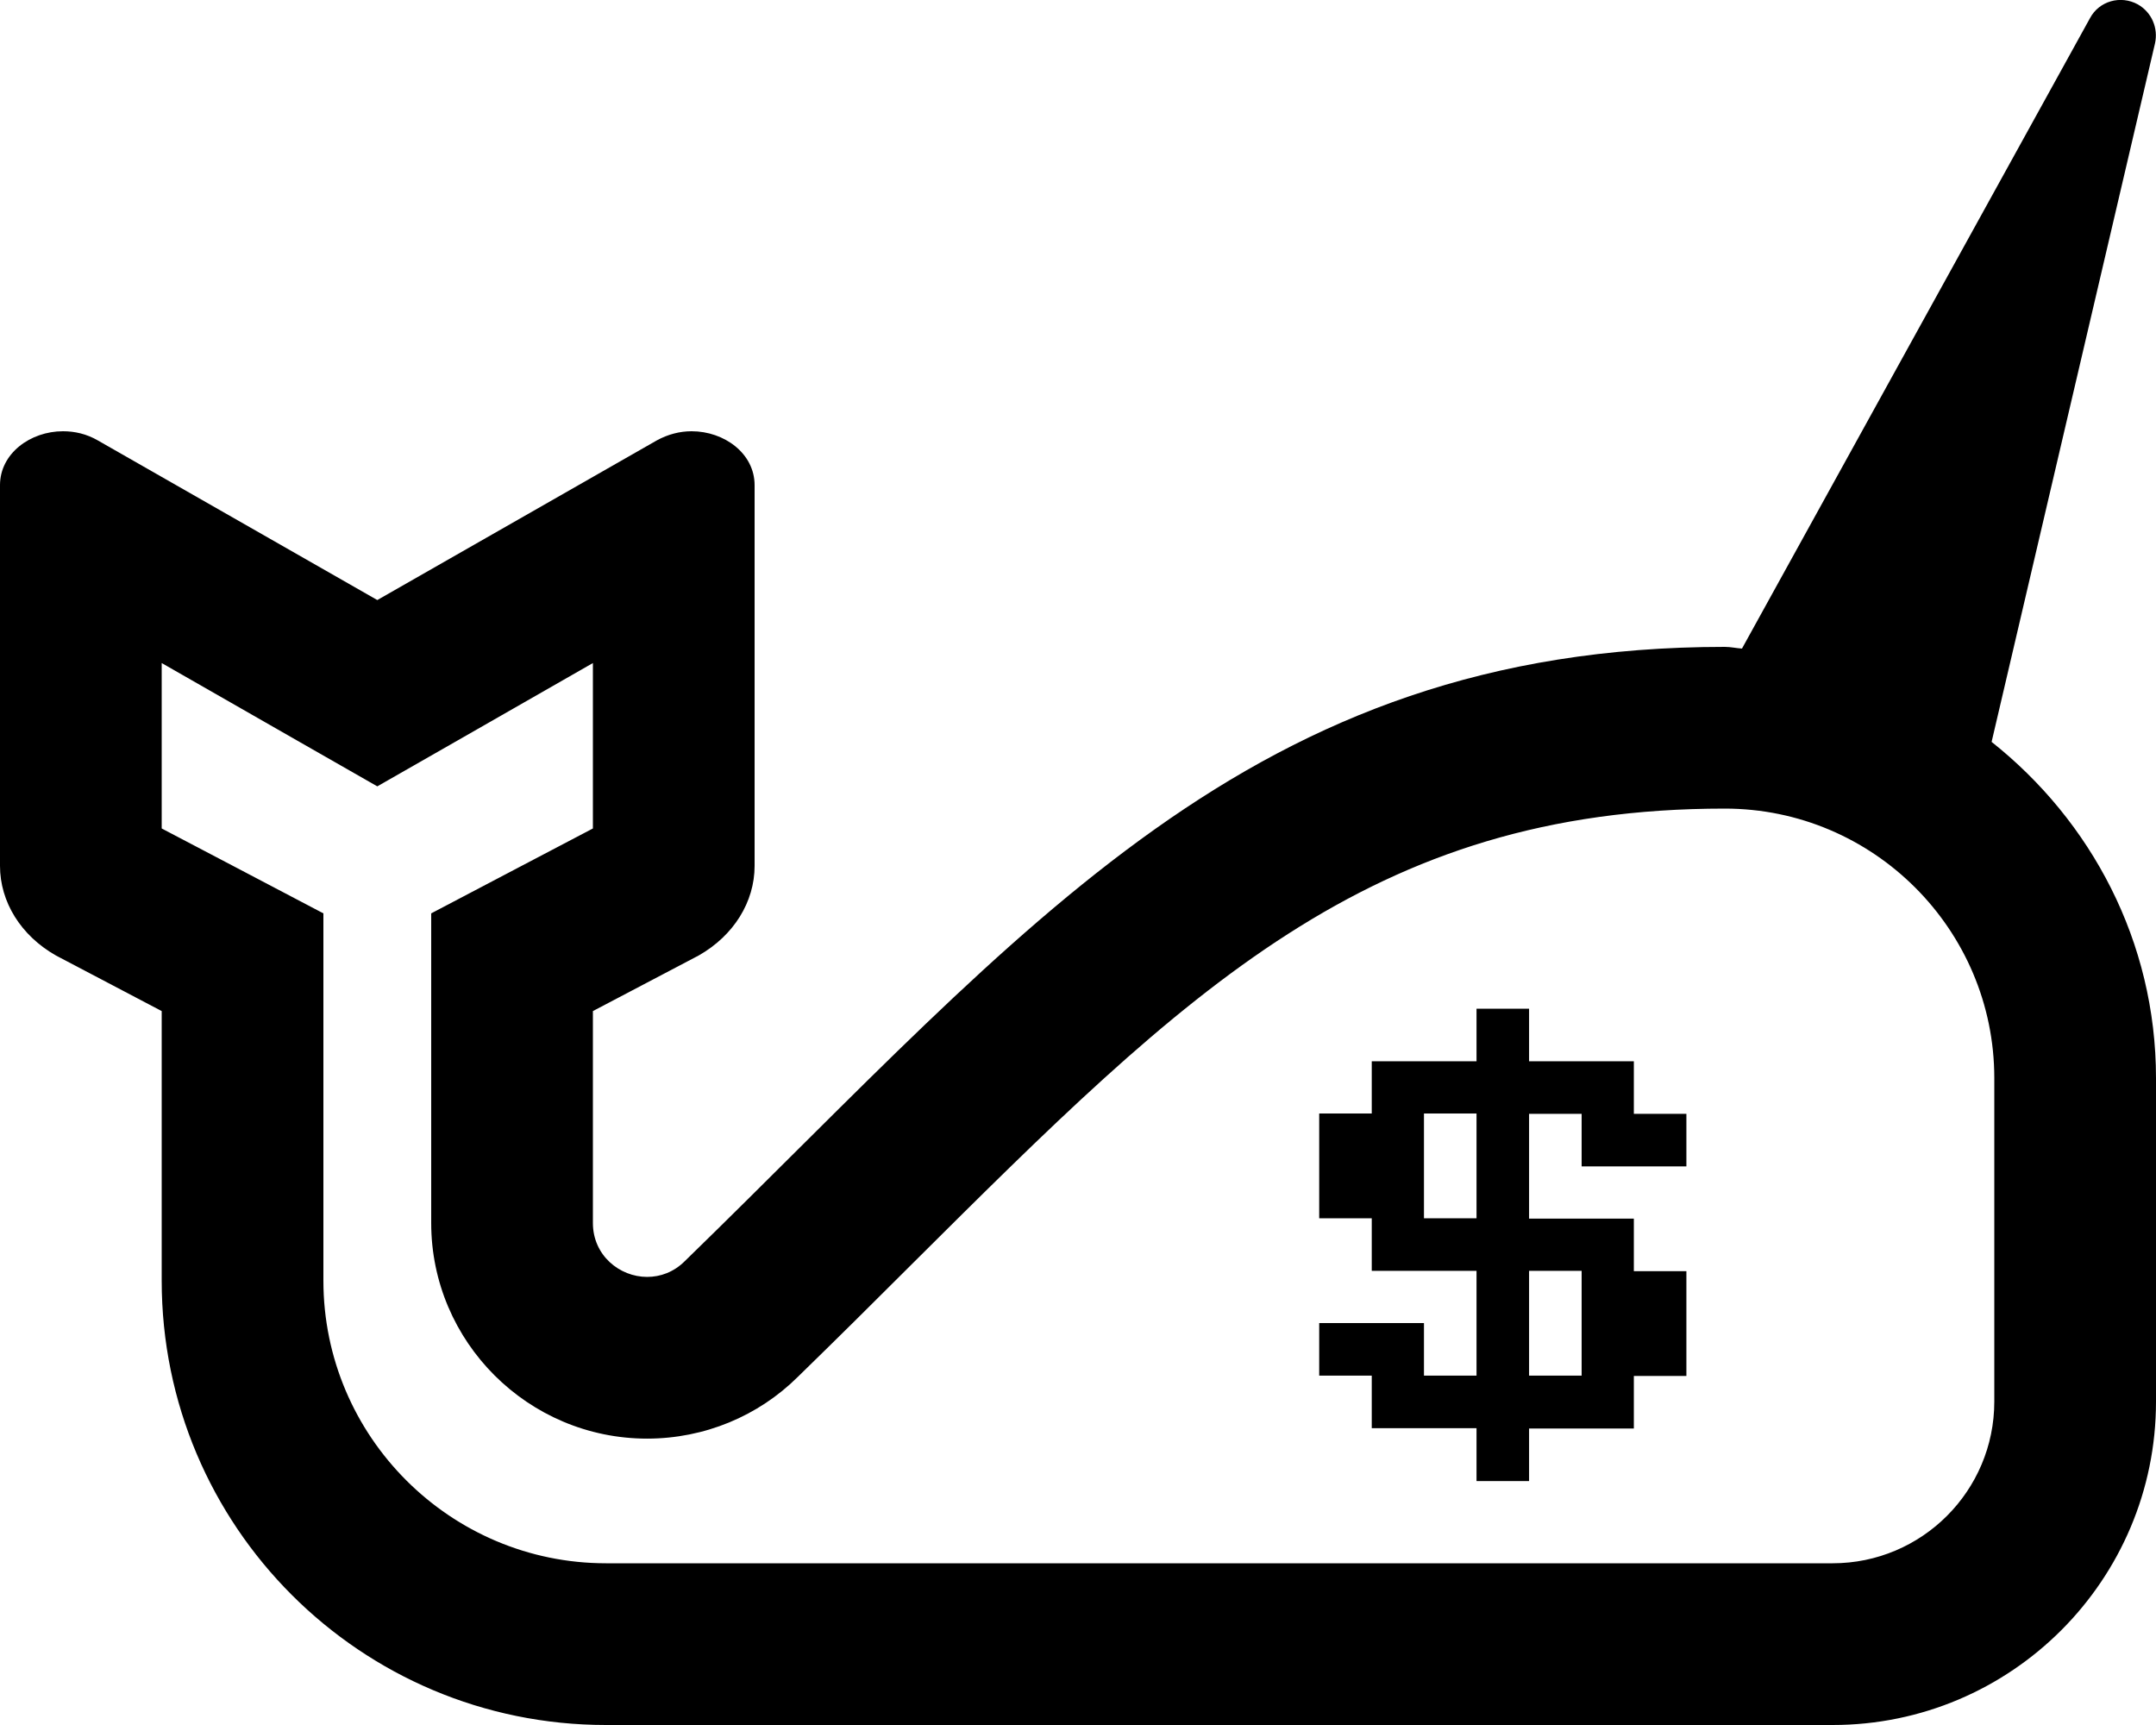
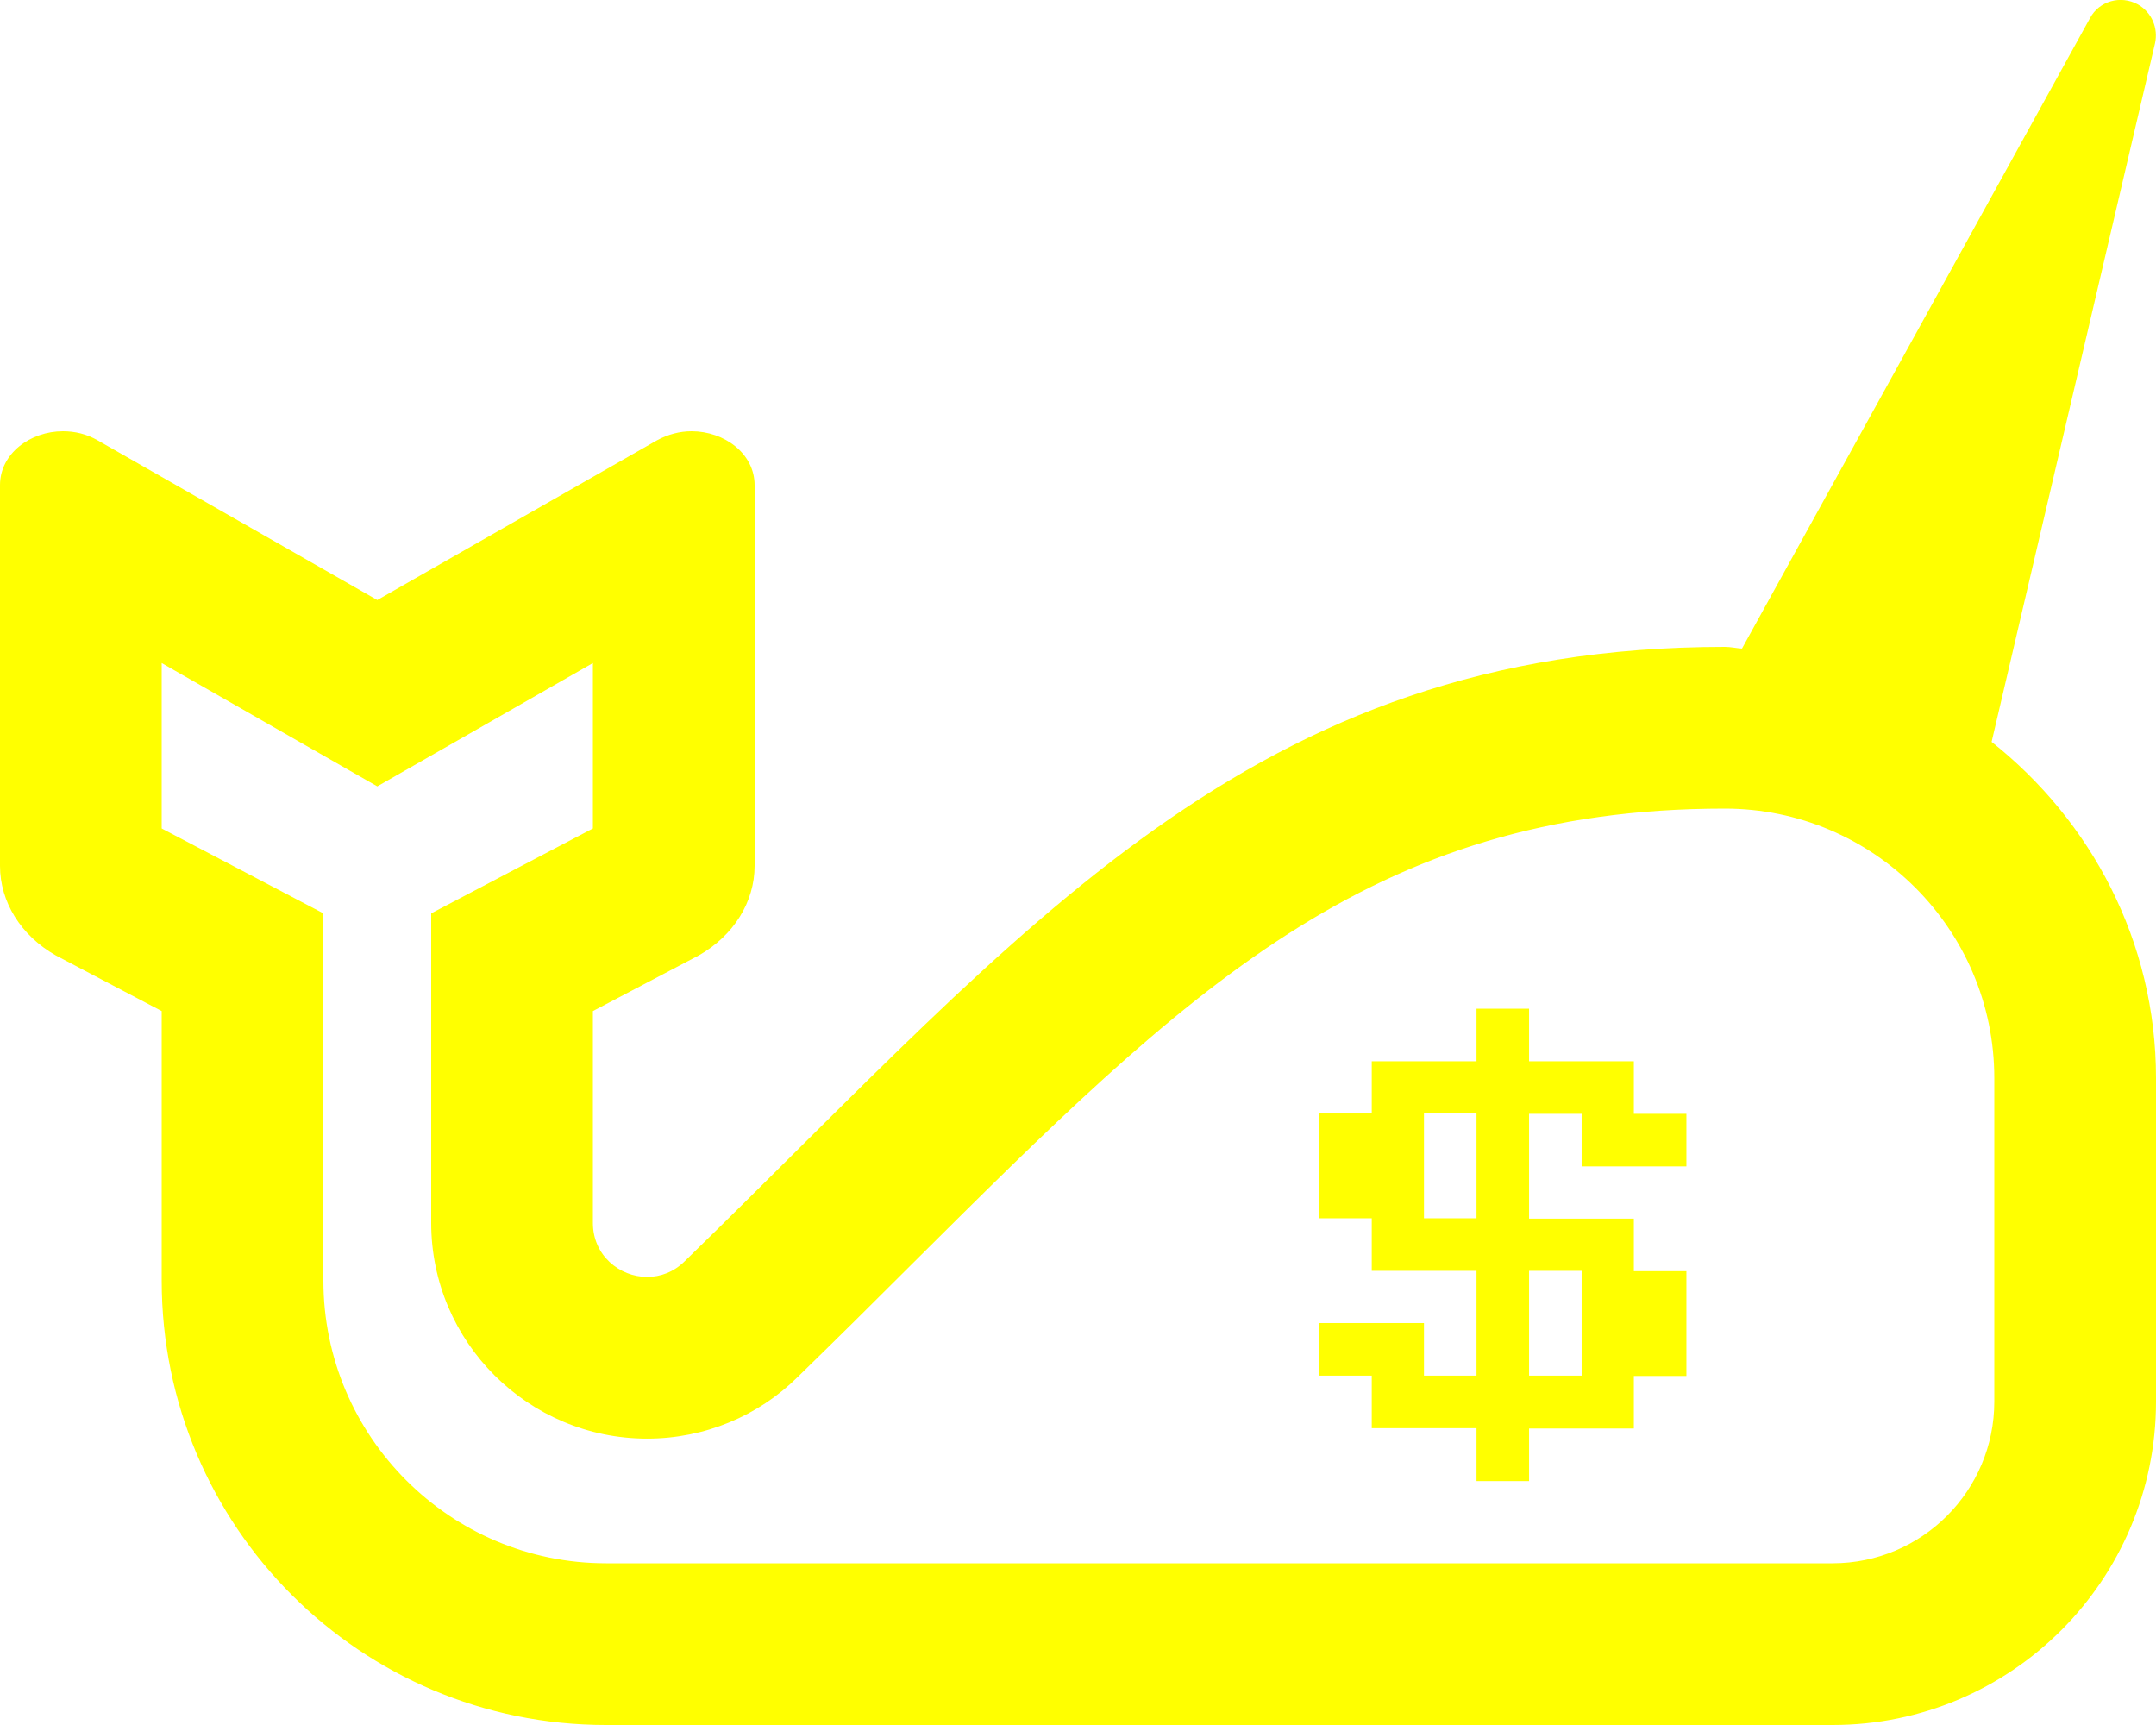
<svg xmlns="http://www.w3.org/2000/svg" version="1.1" id="Layer_1" focusable="false" x="0px" y="0px" viewBox="0 0 640 512" style="enable-background:new 0 0 640 512;" xml:space="preserve">
-   <path d="M591.2,220.2l48.5-207.3c1-4.5-0.9-9.2-5.1-11.6c-5.1-2.8-11.5-1-14.2,4.1L517.1,192.5c-1.7-0.1-3.3-0.5-5.1-0.5  c-141.1,0-207.1,83.5-308.7,182.3c-3.3,3.3-7.3,4.7-11.2,4.7c-8.2,0-16.1-6.4-16.1-16v-62.9l31.4-16.5c10.4-5.9,16.6-15.9,16.6-26.6  V144c0-9.4-9-16-18.7-16c-3.5,0-7,0.9-10.3,2.7l-83,47.4l-83-47.4c-3.3-1.9-6.8-2.7-10.3-2.7C9,128,0,134.6,0,144v113  c0,10.7,6.2,20.7,16.6,26.6L48,300.1v80C48,453,107,512,179.9,512H544c53,0,96-43,96-96v-96C640,279.4,620.7,243.6,591.2,220.2z   M592,416c0,26.5-21.5,48-48,48H179.9c-46.2,0-83.9-37.6-83.9-83.9v-109l-25.7-13.5L48,245.9v-49.1l40.2,23l23.8,13.6l23.8-13.6  l40.2-23v49.1l-22.3,11.7L128,271.1V363c0,35.3,28.8,64,64.1,64c17,0,33-6.7,44.7-18.3c11.5-11.2,22.6-22.2,33.4-33  C352.3,294,406.5,240,512,240c44.1,0,80,35.9,80,80V416z" />
+   <style type="text/css">
+ 	.st0{fill:#FFFF00;}
+ </style>
+   <path class="st0" d="M591.2,220.2l48.5-207.3c1-4.5-0.9-9.2-5.1-11.6c-5.1-2.8-11.5-1-14.2,4.1L517.1,192.5  c-1.7-0.1-3.3-0.5-5.1-0.5c-141.1,0-207.1,83.5-308.7,182.3c-3.3,3.3-7.3,4.7-11.2,4.7c-8.2,0-16.1-6.4-16.1-16v-62.9l31.4-16.5  c10.4-5.9,16.6-15.9,16.6-26.6V144c0-9.4-9-16-18.7-16c-3.5,0-7,0.9-10.3,2.7l-83,47.4l-83-47.4c-3.3-1.9-6.8-2.7-10.3-2.7  C9,128,0,134.6,0,144v113c0,10.7,6.2,20.7,16.6,26.6L48,300.1v80C48,453,107,512,179.9,512H544c53,0,96-43,96-96v-96  C640,279.4,620.7,243.6,591.2,220.2z M592,416c0,26.5-21.5,48-48,48H179.9c-46.2,0-83.9-37.6-83.9-83.9v-109l-25.7-13.5L48,245.9  v-49.1l40.2,23l23.8,13.6l23.8-13.6l40.2-23v49.1l-22.3,11.7L128,271.1V363c0,35.3,28.8,64,64.1,64c17,0,33-6.7,44.7-18.3  c11.5-11.2,22.6-22.2,33.4-33C352.3,294,406.5,240,512,240c44.1,0,80,35.9,80,80V416z" />
  <g>
-     <path d="M438.3,423.9h-31.1v-15.6h-15.6v-15.6h31.1v15.6h15.6v-31.1h-31.1v-15.6h-15.6v-31.1h15.6V315h31.1v-15.6h15.6V315H485   v15.6h15.6v15.6h-31.1v-15.6h-15.6v31.1H485v15.6h15.6v31.1H485V424h-31.1v15.6h-15.6V423.9z M438.3,361.6v-31.1h-15.6v31.1H438.3z    M453.9,408.3h15.6v-31.1h-15.6V408.3z" />
+     <path class="st0" d="M438.3,423.9h-31.1v-15.6h-15.6v-15.6h31.1v15.6h15.6v-31.1h-31.1v-15.6h-15.6v-31.1h15.6V315h31.1v-15.6h15.6   V315H485v15.6h15.6v15.6h-31.1v-15.6h-15.6v31.1H485v15.6h15.6v31.1H485V424h-31.1v15.6h-15.6V423.9z M438.3,361.6v-31.1h-15.6   v31.1H438.3z M453.9,408.3h15.6v-31.1h-15.6V408.3z" />
  </g>
</svg>
